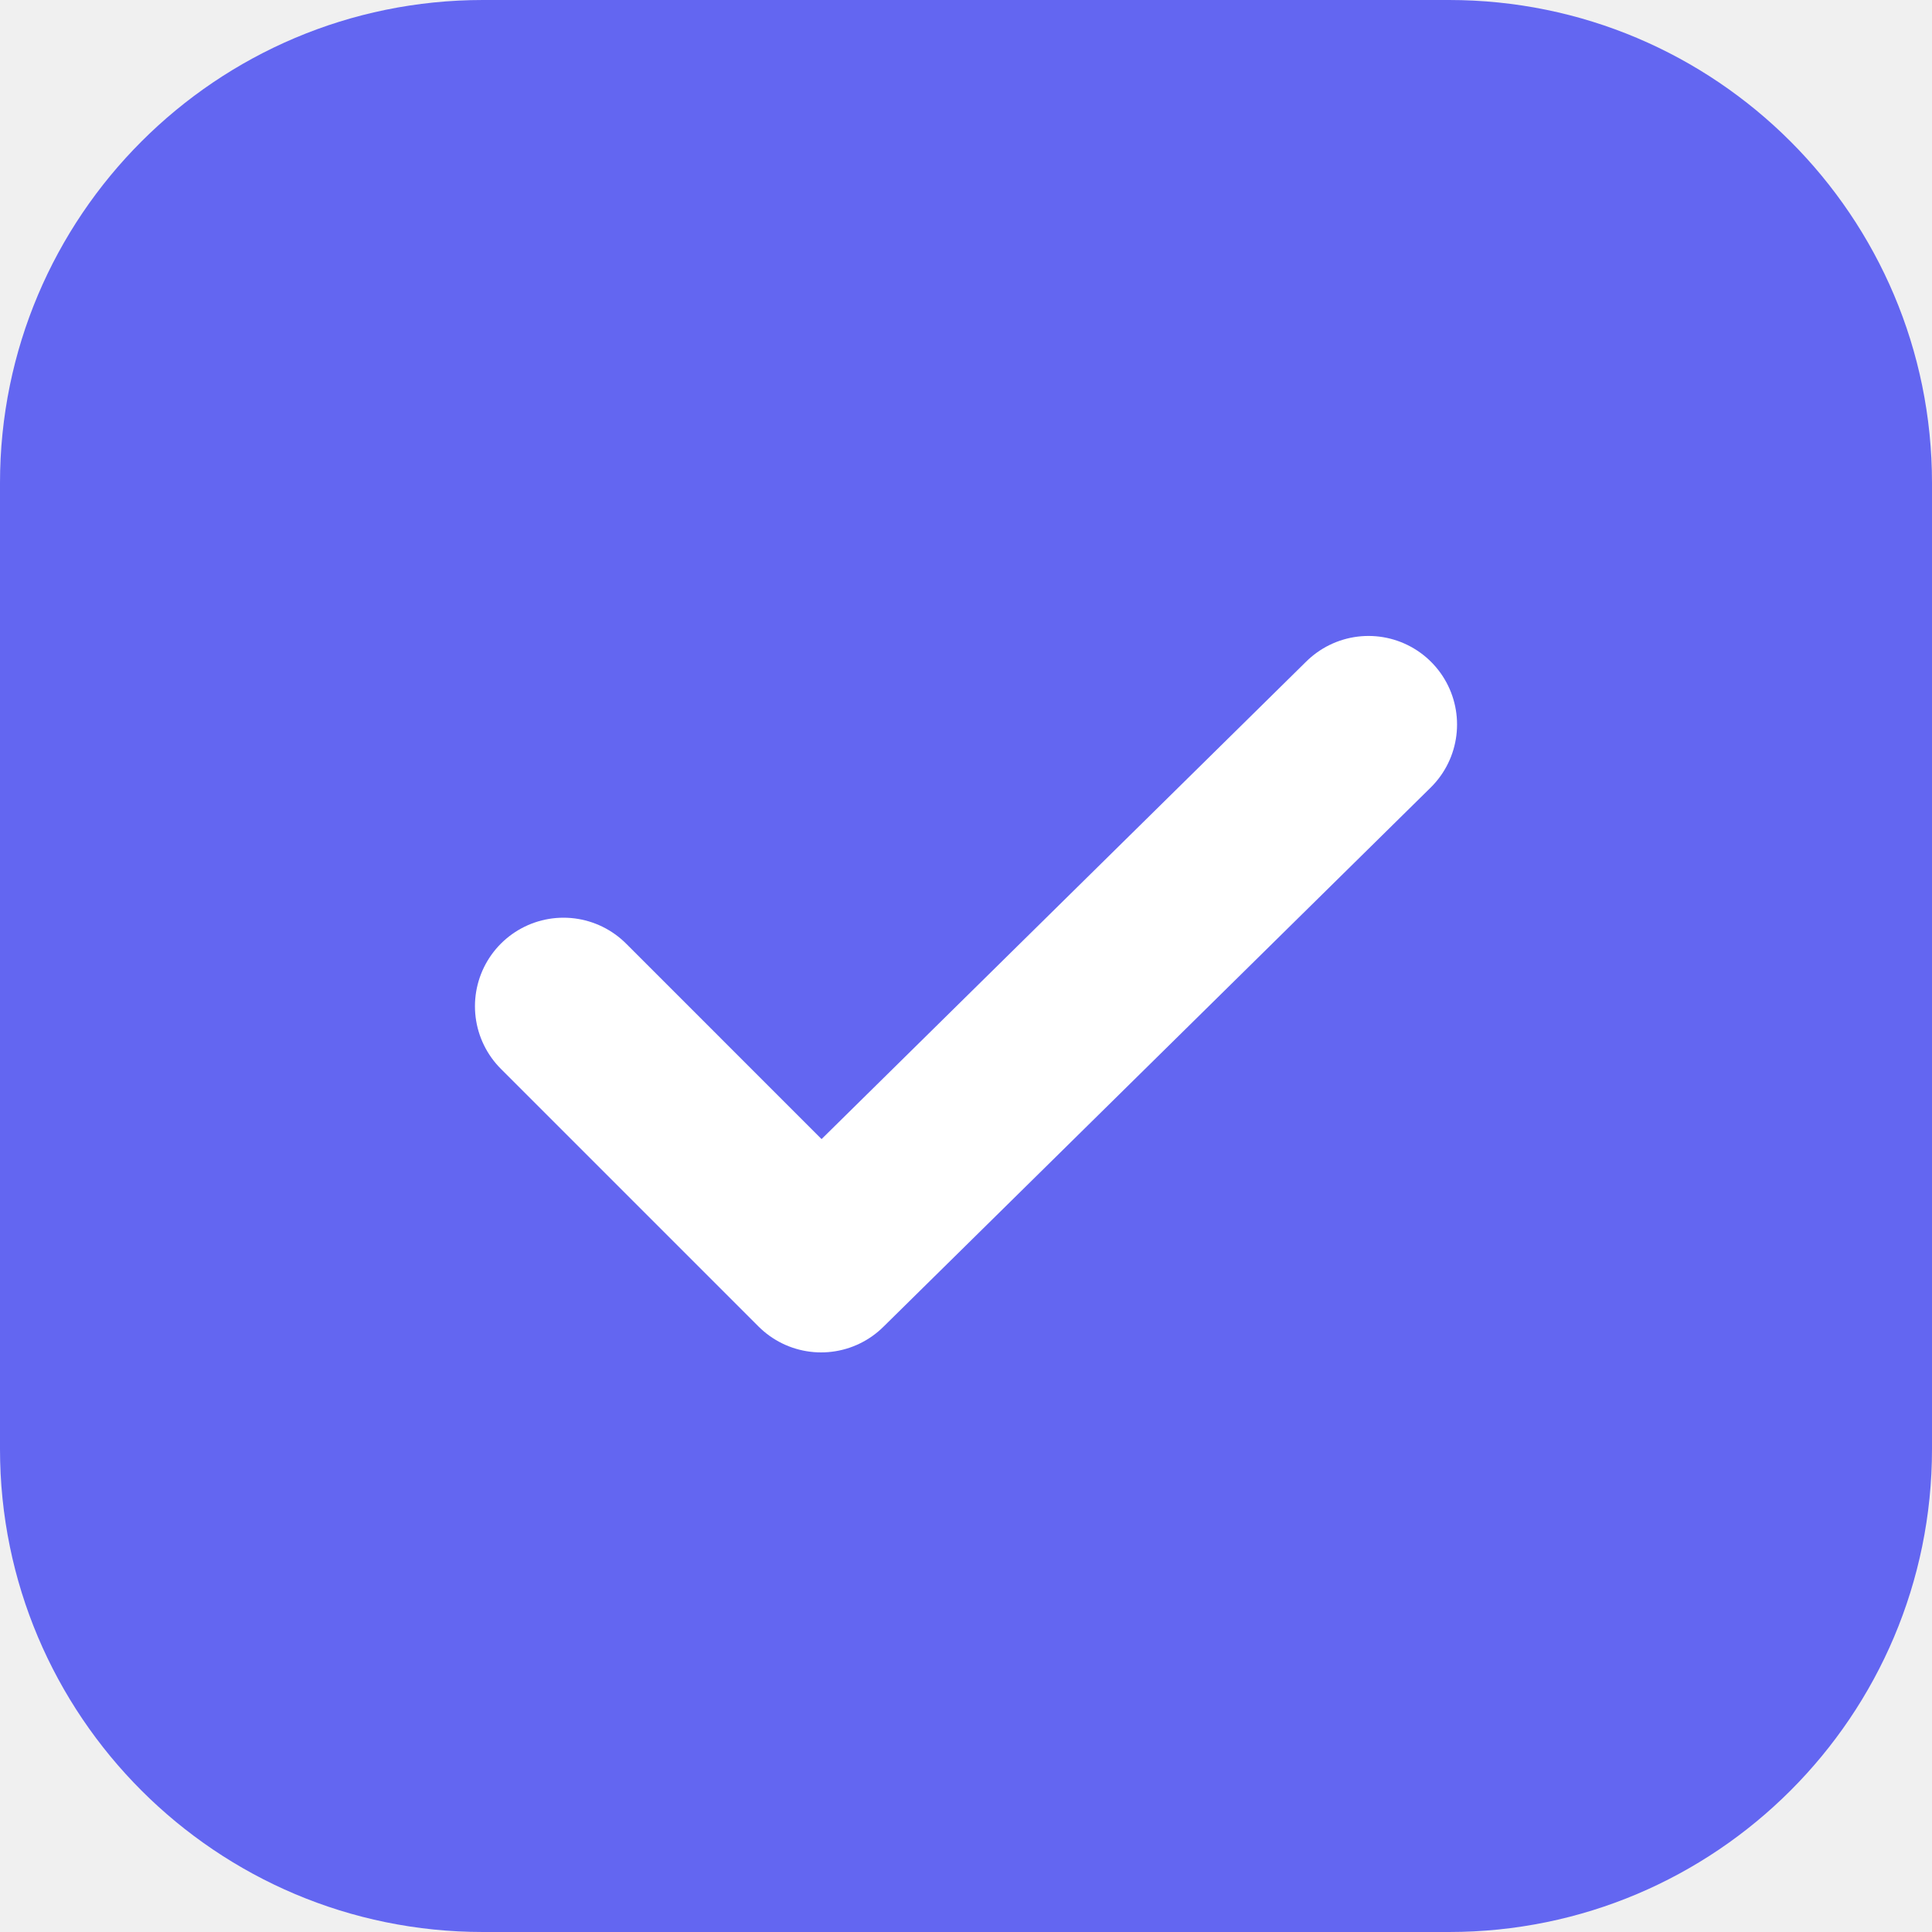
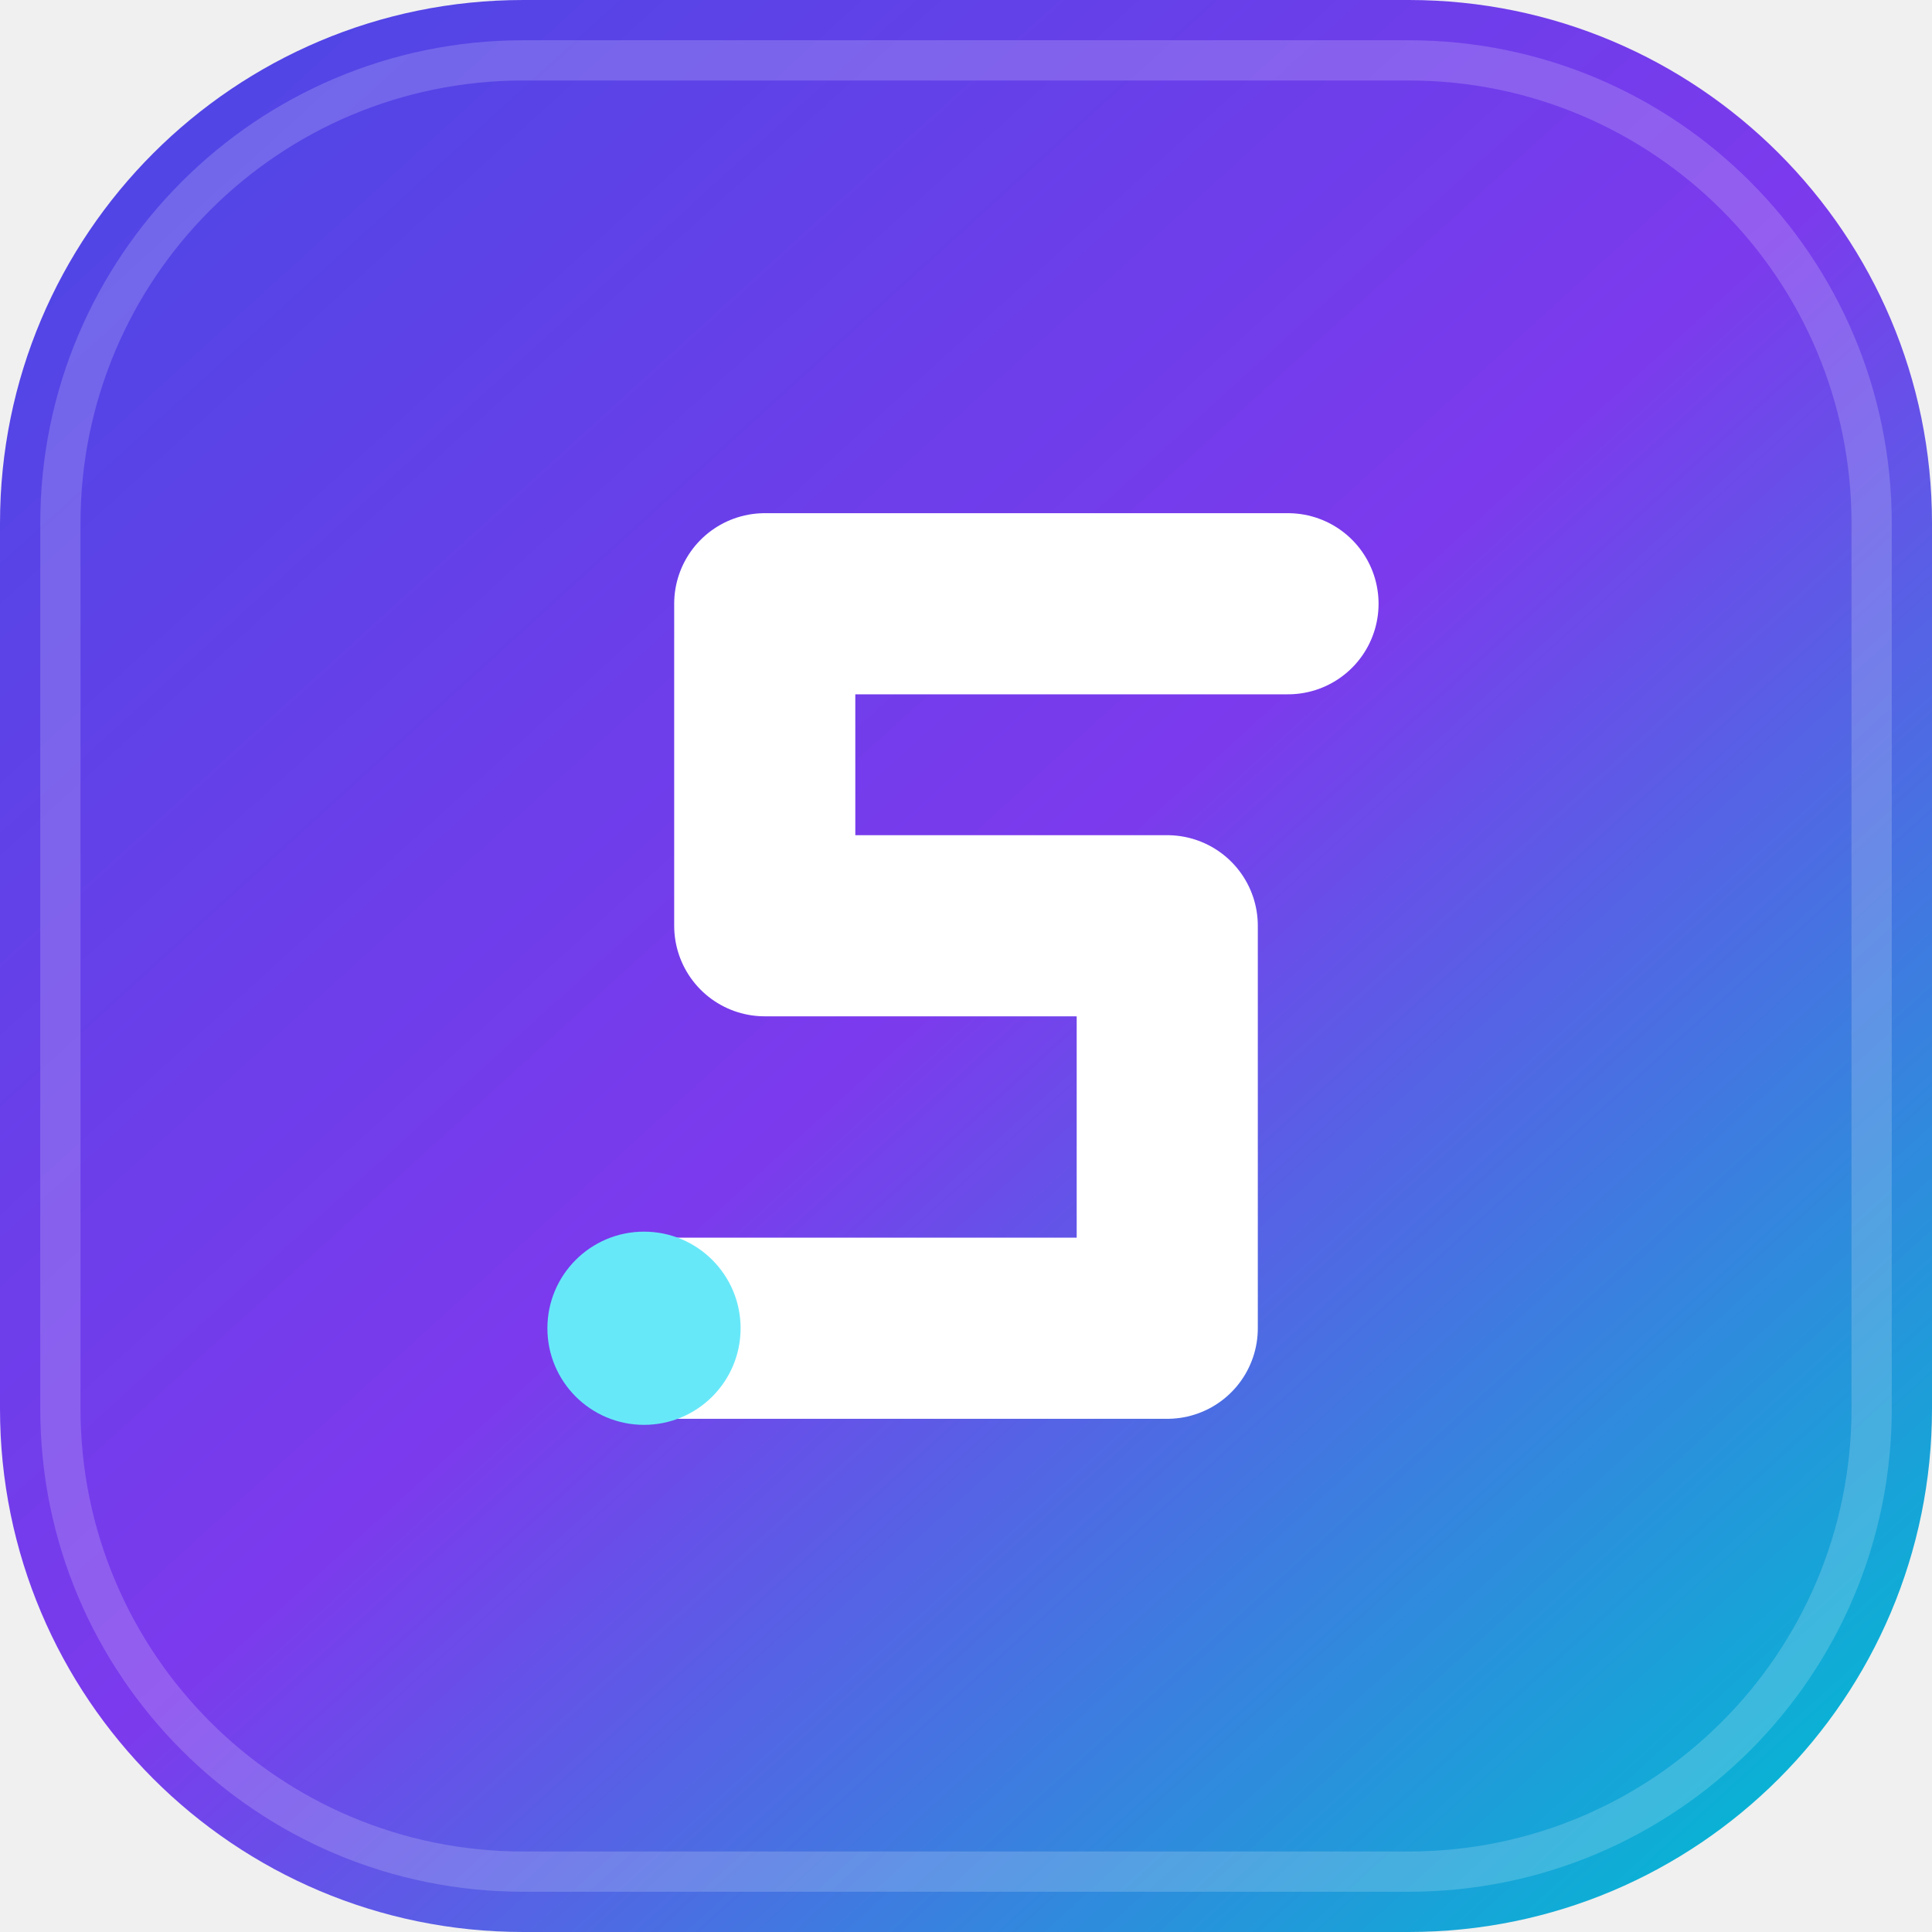
- <svg xmlns="http://www.w3.org/2000/svg" viewBox="0 0 24 24" fill="none">
-   <rect width="24" height="24" rx="6" fill="#6366f1" />
-   <path d="M7 12.5l3.2 3.2L17 9" stroke="#fff" stroke-width="2.2" stroke-linecap="round" stroke-linejoin="round" />
+ <svg xmlns="http://www.w3.org/2000/svg" viewBox="0 0 48 48" fill="none">
+   <defs>
+     <linearGradient id="g" x1="4" y1="2" x2="44" y2="46" gradientUnits="userSpaceOnUse">
+       <stop stop-color="#4f46e5" />
+       <stop offset="0.5" stop-color="#7c3aed" />
+       <stop offset="1" stop-color="#06b6d4" />
+     </linearGradient>
+   </defs>
+   <rect width="48" height="48" rx="13" fill="url(#g)" />
+   <rect x="1.5" y="1.5" width="45" height="45" rx="11.5" fill="none" stroke="#fff" stroke-opacity="0.18" />
+   <path d="M32 15 L19 15 L19 23 L29 23 L29 33 L16 33" stroke="#fff" stroke-width="4.5" stroke-linecap="round" stroke-linejoin="round" />
+   <circle cx="16" cy="33" r="2.4" fill="#67e8f9" />
</svg>
